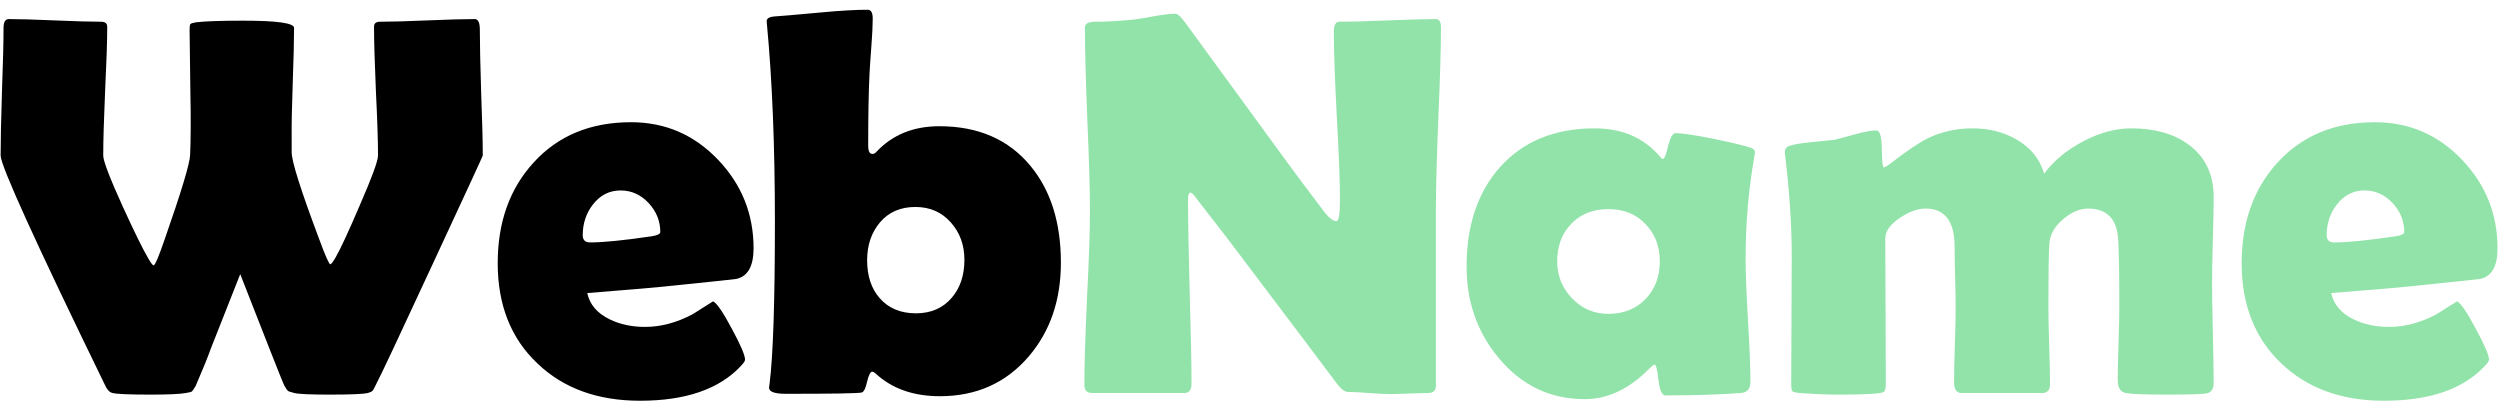
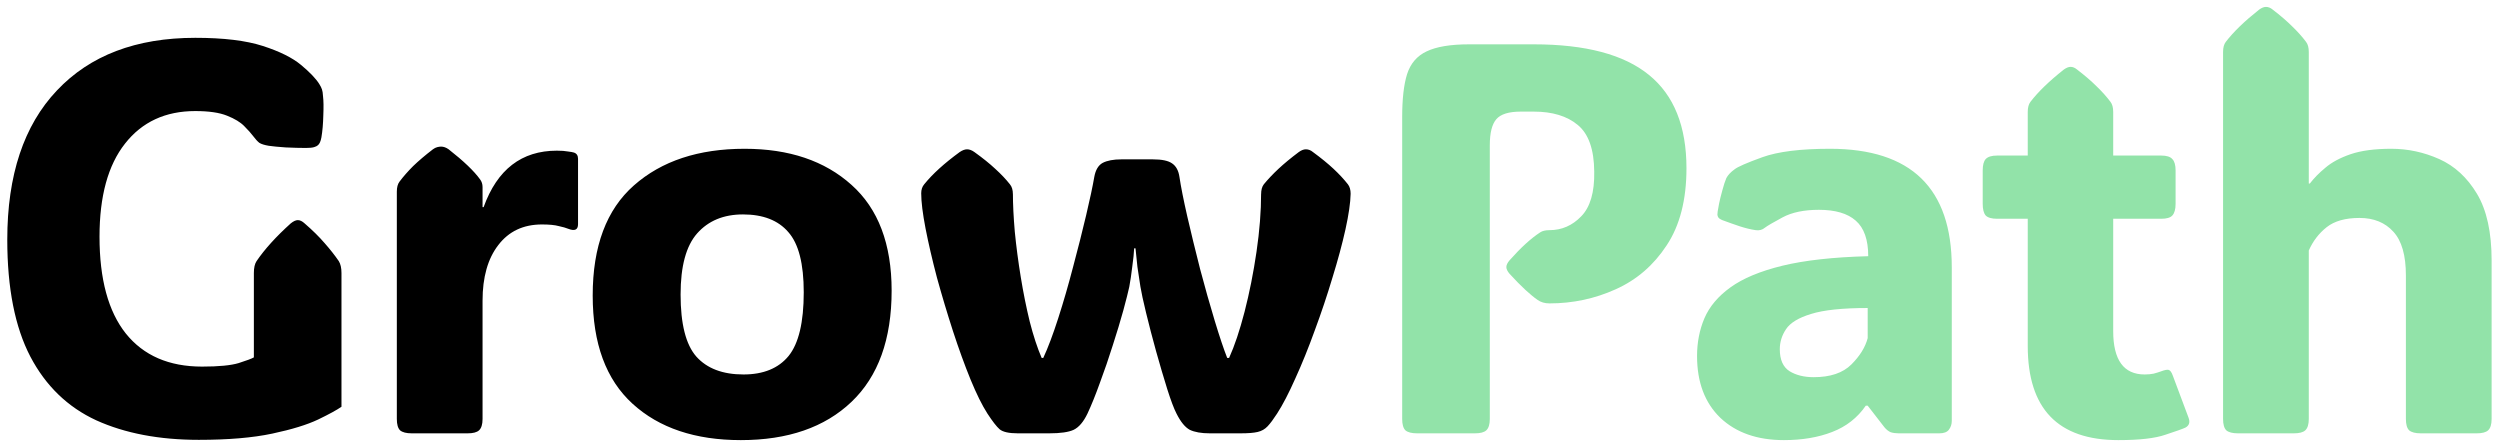
- <svg xmlns="http://www.w3.org/2000/svg" width="229" height="37" viewBox="0 0 229 37" fill="none">
-   <path d="M44.222 14.247C44.222 14.296 42.708 17.576 39.681 24.086C36.605 30.727 34.847 34.462 34.407 35.292C34.261 35.585 34.171 35.748 34.139 35.78C34.074 35.862 33.919 35.935 33.675 36C33.268 36.098 32.112 36.147 30.208 36.147C28.434 36.147 27.352 36.098 26.961 36C26.635 35.919 26.44 35.853 26.375 35.805C26.31 35.756 26.204 35.601 26.058 35.341C25.96 35.162 25.496 34.014 24.666 31.898L22.005 25.111L19.295 31.972C19.018 32.753 18.562 33.876 17.928 35.341C17.765 35.617 17.651 35.788 17.586 35.853C17.521 35.902 17.334 35.951 17.024 36C16.471 36.098 15.405 36.147 13.826 36.147C11.873 36.147 10.701 36.098 10.31 36C10.034 35.935 9.806 35.699 9.627 35.292C3.247 22.19 0.057 15.175 0.057 14.247C0.057 12.945 0.097 11 0.179 8.412C0.276 5.808 0.325 3.855 0.325 2.553C0.325 2.016 0.488 1.747 0.813 1.747C1.741 1.747 3.141 1.788 5.013 1.869C6.901 1.951 8.317 1.991 9.261 1.991C9.635 1.991 9.822 2.146 9.822 2.455C9.822 3.757 9.757 5.727 9.627 8.363C9.513 10.984 9.456 12.945 9.456 14.247C9.456 14.735 10.05 16.29 11.238 18.91C12.312 21.254 13.094 22.841 13.582 23.671C13.826 24.094 13.989 24.306 14.07 24.306C14.2 24.306 14.534 23.524 15.071 21.962C16.601 17.584 17.383 14.996 17.415 14.198C17.48 12.701 17.488 10.796 17.439 8.485C17.391 5.149 17.366 3.236 17.366 2.748C17.366 2.439 17.391 2.26 17.439 2.211C17.488 2.146 17.667 2.089 17.977 2.04C18.807 1.942 20.239 1.894 22.273 1.894C25.382 1.894 26.936 2.113 26.936 2.553C26.936 3.643 26.896 5.336 26.814 7.631C26.733 9.861 26.701 11.553 26.717 12.709V13.954C26.717 14.784 27.555 17.429 29.231 21.889C29.801 23.435 30.143 24.208 30.257 24.208C30.338 24.208 30.501 23.996 30.745 23.573C31.201 22.776 31.933 21.197 32.942 18.837C34.065 16.265 34.627 14.735 34.627 14.247C34.627 12.929 34.562 10.959 34.432 8.339C34.318 5.702 34.261 3.733 34.261 2.431C34.261 2.138 34.448 1.991 34.822 1.991C35.783 1.991 37.223 1.951 39.144 1.869C41.08 1.788 42.529 1.747 43.489 1.747C43.798 1.747 43.953 2.073 43.953 2.724C43.953 4.009 43.994 5.938 44.075 8.51C44.173 11.065 44.222 12.977 44.222 14.247ZM69.027 22.743C69.027 24.387 68.498 25.323 67.44 25.551C67.261 25.583 65.577 25.762 62.387 26.088C60.466 26.299 57.602 26.552 53.793 26.845C54.021 27.903 54.713 28.708 55.868 29.262C56.812 29.717 57.886 29.945 59.091 29.945C60.539 29.945 61.996 29.555 63.461 28.773C64.079 28.383 64.698 27.992 65.316 27.602C65.658 27.764 66.228 28.594 67.025 30.092C67.839 31.589 68.246 32.541 68.246 32.948C68.246 33.062 68.124 33.249 67.88 33.51C65.894 35.642 62.81 36.708 58.627 36.708C54.753 36.708 51.628 35.577 49.252 33.315C46.81 31.02 45.59 27.951 45.59 24.11C45.59 20.367 46.68 17.299 48.861 14.906C51.107 12.432 54.086 11.195 57.797 11.195C60.922 11.195 63.575 12.335 65.756 14.613C67.937 16.892 69.027 19.602 69.027 22.743ZM60.482 21.254C60.482 20.245 60.124 19.358 59.408 18.593C58.692 17.828 57.838 17.445 56.845 17.445C55.819 17.445 54.973 17.877 54.306 18.739C53.687 19.537 53.378 20.473 53.378 21.547C53.378 21.986 53.606 22.206 54.062 22.206C55.266 22.206 57.138 22.019 59.677 21.645C60.214 21.563 60.482 21.433 60.482 21.254ZM97.178 24.061C97.178 27.48 96.201 30.336 94.248 32.631C92.165 35.072 89.447 36.293 86.094 36.293C83.652 36.293 81.683 35.593 80.186 34.193C80.072 34.096 79.974 34.047 79.893 34.047C79.73 34.047 79.575 34.348 79.429 34.95C79.299 35.552 79.136 35.886 78.94 35.951C78.664 36.033 76.344 36.073 71.982 36.073C70.957 36.073 70.444 35.886 70.444 35.512C70.444 35.463 70.461 35.341 70.493 35.145C70.819 32.558 70.981 27.626 70.981 20.351C70.981 13.401 70.737 7.354 70.249 2.211L70.225 1.942C70.225 1.682 70.477 1.535 70.981 1.503C71.34 1.487 72.755 1.365 75.23 1.137C76.971 0.974 78.387 0.893 79.478 0.893C79.787 0.893 79.941 1.161 79.941 1.698C79.941 2.333 79.901 3.171 79.819 4.213C79.722 5.499 79.665 6.345 79.648 6.752C79.567 8.363 79.526 10.56 79.526 13.344C79.526 13.848 79.657 14.101 79.917 14.101C80.047 14.101 80.169 14.036 80.283 13.905C81.748 12.343 83.669 11.562 86.045 11.562C89.609 11.562 92.393 12.774 94.394 15.199C96.25 17.445 97.178 20.399 97.178 24.061ZM88.34 23.793C88.34 22.442 87.925 21.303 87.095 20.375C86.265 19.431 85.182 18.959 83.848 18.959C82.481 18.959 81.398 19.431 80.601 20.375C79.819 21.303 79.429 22.458 79.429 23.842C79.429 25.274 79.811 26.43 80.576 27.309C81.39 28.236 82.497 28.7 83.897 28.7C85.28 28.7 86.379 28.22 87.192 27.26C87.957 26.365 88.34 25.209 88.34 23.793Z" fill="black" />
-   <path d="M131.993 2.504C131.993 4.359 131.912 7.151 131.749 10.878C131.603 14.589 131.529 17.38 131.529 19.252V35.341C131.529 35.78 131.293 36 130.821 36C130.431 36 129.837 36.016 129.039 36.049C128.258 36.081 127.672 36.098 127.281 36.098C126.858 36.098 126.223 36.065 125.377 36C124.531 35.935 123.896 35.902 123.473 35.902C123.18 35.902 122.83 35.634 122.423 35.097C121.251 33.518 118.614 30.019 114.513 24.599C113.39 23.085 111.681 20.855 109.386 17.909C109.321 17.811 109.199 17.714 109.02 17.616C108.889 17.73 108.824 17.909 108.824 18.153C108.824 20.041 108.873 22.873 108.971 26.649C109.085 30.425 109.142 33.258 109.142 35.145C109.142 35.715 108.922 36 108.482 36H100.035C99.563 36 99.327 35.748 99.327 35.243C99.327 33.485 99.409 30.832 99.571 27.284C99.75 23.736 99.84 21.075 99.84 19.301C99.84 17.429 99.758 14.63 99.596 10.902C99.449 7.175 99.376 4.384 99.376 2.528C99.376 2.17 99.693 1.991 100.328 1.991C101.272 1.991 102.436 1.926 103.819 1.796C104.145 1.763 104.788 1.658 105.748 1.479C106.562 1.332 107.205 1.259 107.677 1.259C107.872 1.259 108.173 1.535 108.58 2.089L117.687 14.565C118.5 15.688 119.729 17.331 121.373 19.496C121.78 20.001 122.13 20.253 122.423 20.253C122.634 20.253 122.74 19.618 122.74 18.349C122.74 16.64 122.643 14.068 122.447 10.634C122.268 7.2 122.179 4.62 122.179 2.895C122.179 2.292 122.35 1.991 122.691 1.991C123.668 1.991 125.141 1.951 127.11 1.869C129.08 1.788 130.553 1.747 131.529 1.747C131.839 1.747 131.993 1.999 131.993 2.504ZM159.899 23.793C159.899 25.046 159.973 26.91 160.119 29.384C160.266 31.858 160.339 33.713 160.339 34.95C160.339 35.601 160.054 35.951 159.484 36C157.466 36.147 155.155 36.22 152.551 36.22C152.242 36.22 152.03 35.756 151.916 34.828C151.818 33.884 151.696 33.404 151.55 33.388C151.42 33.453 151.249 33.591 151.037 33.803C149.214 35.642 147.261 36.562 145.178 36.562C142.004 36.562 139.375 35.308 137.292 32.802C135.323 30.458 134.338 27.659 134.338 24.403C134.338 20.644 135.355 17.616 137.39 15.321C139.506 12.945 142.403 11.757 146.081 11.757C148.636 11.757 150.655 12.652 152.136 14.442C152.201 14.524 152.258 14.565 152.307 14.565C152.453 14.565 152.616 14.174 152.795 13.393C152.99 12.595 153.218 12.196 153.479 12.196C154.081 12.196 155.228 12.367 156.921 12.709C158.532 13.034 159.688 13.311 160.388 13.539C160.632 13.637 160.754 13.767 160.754 13.93C160.754 13.995 160.729 14.166 160.681 14.442C160.16 17.388 159.899 20.505 159.899 23.793ZM152.038 23.939C152.038 22.556 151.599 21.417 150.72 20.521C149.857 19.61 148.726 19.154 147.326 19.154C145.926 19.154 144.795 19.602 143.933 20.497C143.07 21.392 142.639 22.54 142.639 23.939C142.639 25.258 143.094 26.389 144.006 27.333C144.917 28.277 146.024 28.749 147.326 28.749C148.71 28.749 149.841 28.301 150.72 27.406C151.599 26.495 152.038 25.339 152.038 23.939ZM202.771 35.097C202.771 35.666 202.527 35.984 202.039 36.049C201.551 36.114 200.346 36.147 198.426 36.147C196.44 36.147 195.203 36.098 194.715 36C194.227 35.902 193.982 35.504 193.982 34.804C193.982 34.055 194.007 32.94 194.056 31.459C194.104 29.962 194.129 28.838 194.129 28.09C194.129 25.241 194.096 23.215 194.031 22.011C193.934 20.074 193.014 19.105 191.272 19.105C190.507 19.105 189.743 19.431 188.978 20.082C188.229 20.717 187.814 21.425 187.732 22.206C187.667 22.89 187.635 24.892 187.635 28.212C187.635 28.977 187.659 30.141 187.708 31.703C187.757 33.249 187.781 34.413 187.781 35.194C187.781 35.731 187.545 36 187.073 36H179.676C179.22 36 178.992 35.666 178.992 34.999C178.992 34.234 179.017 33.087 179.065 31.557C179.114 30.027 179.139 28.871 179.139 28.09C179.139 27.488 179.122 26.576 179.09 25.355C179.057 24.135 179.041 23.215 179.041 22.597C179.041 20.269 178.154 19.105 176.38 19.105C175.664 19.105 174.891 19.382 174.061 19.936C173.149 20.538 172.693 21.172 172.693 21.84C172.693 23.321 172.701 25.535 172.718 28.48C172.734 31.426 172.742 33.632 172.742 35.097C172.742 35.504 172.693 35.756 172.596 35.853C172.498 35.951 172.246 36.016 171.839 36.049C171.106 36.114 169.951 36.147 168.372 36.147C167.347 36.147 166.183 36.098 164.881 36C164.49 35.967 164.254 35.91 164.173 35.829C164.108 35.748 164.075 35.504 164.075 35.097C164.075 33.795 164.083 31.85 164.1 29.262C164.116 26.658 164.124 24.704 164.124 23.402C164.124 20.733 163.929 17.73 163.538 14.394C163.506 14.198 163.489 14.052 163.489 13.954C163.489 13.677 163.603 13.49 163.831 13.393C164.189 13.246 164.865 13.124 165.857 13.026C167.078 12.912 167.802 12.839 168.03 12.807C168.193 12.774 168.836 12.603 169.959 12.294C170.757 12.066 171.399 11.952 171.888 11.952C172.197 11.952 172.36 12.522 172.376 13.661C172.392 14.784 172.457 15.346 172.571 15.346C172.734 15.281 172.921 15.167 173.133 15.004C174.598 13.865 175.753 13.083 176.6 12.66C177.853 12.058 179.212 11.757 180.677 11.757C182.174 11.757 183.509 12.091 184.681 12.758C185.999 13.507 186.854 14.556 187.244 15.907C188.107 14.735 189.295 13.751 190.809 12.953C192.322 12.156 193.795 11.757 195.228 11.757C197.376 11.757 199.126 12.253 200.477 13.246C202.007 14.369 202.771 15.972 202.771 18.056C202.771 18.918 202.747 20.22 202.698 21.962C202.649 23.687 202.625 24.981 202.625 25.844C202.625 26.869 202.649 28.415 202.698 30.482C202.747 32.533 202.771 34.071 202.771 35.097ZM228.773 22.743C228.773 24.387 228.244 25.323 227.187 25.551C227.007 25.583 225.323 25.762 222.133 26.088C220.212 26.299 217.348 26.552 213.539 26.845C213.767 27.903 214.459 28.708 215.614 29.262C216.558 29.717 217.632 29.945 218.837 29.945C220.285 29.945 221.742 29.555 223.207 28.773C223.826 28.383 224.444 27.992 225.062 27.602C225.404 27.764 225.974 28.594 226.771 30.092C227.585 31.589 227.992 32.541 227.992 32.948C227.992 33.062 227.87 33.249 227.626 33.51C225.64 35.642 222.556 36.708 218.373 36.708C214.499 36.708 211.374 35.577 208.998 33.315C206.557 31.02 205.336 27.951 205.336 24.11C205.336 20.367 206.426 17.299 208.607 14.906C210.854 12.432 213.832 11.195 217.543 11.195C220.668 11.195 223.321 12.335 225.502 14.613C227.683 16.892 228.773 19.602 228.773 22.743ZM220.229 21.254C220.229 20.245 219.87 19.358 219.154 18.593C218.438 17.828 217.584 17.445 216.591 17.445C215.565 17.445 214.719 17.877 214.052 18.739C213.433 19.537 213.124 20.473 213.124 21.547C213.124 21.986 213.352 22.206 213.808 22.206C215.012 22.206 216.884 22.019 219.423 21.645C219.96 21.563 220.229 21.433 220.229 21.254Z" fill="#92E3A9" />
+ <svg xmlns="http://www.w3.org/2000/svg" width="225" height="40" viewBox="0 0 225 40" fill="none">
+   <path d="M30.733 36.607C30.343 36.884 29.643 37.267 28.634 37.755C27.641 38.227 26.266 38.65 24.508 39.024C22.75 39.399 20.545 39.586 17.892 39.586C14.327 39.586 11.251 39 8.663 37.828C6.091 36.64 4.114 34.727 2.73 32.091C1.347 29.438 0.655 25.93 0.655 21.568C0.655 15.758 2.145 11.282 5.123 8.141C8.102 4.983 12.252 3.404 17.574 3.404C20.113 3.404 22.14 3.648 23.653 4.137C25.167 4.625 26.314 5.195 27.096 5.846C27.877 6.497 28.422 7.066 28.731 7.555C28.845 7.734 28.927 7.896 28.976 8.043C29.024 8.173 29.057 8.385 29.073 8.678C29.122 9.068 29.13 9.638 29.098 10.387C29.081 11.135 29.024 11.795 28.927 12.364C28.862 12.722 28.756 12.958 28.609 13.072C28.544 13.137 28.43 13.194 28.268 13.243C28.105 13.292 27.861 13.316 27.535 13.316C27.014 13.316 26.404 13.3 25.704 13.268C25.02 13.219 24.516 13.17 24.19 13.121C23.8 13.056 23.515 12.966 23.336 12.852C23.173 12.722 22.994 12.527 22.799 12.267C22.604 12.006 22.335 11.705 21.993 11.363C21.651 11.005 21.131 10.688 20.431 10.411C19.747 10.134 18.795 9.996 17.574 9.996C14.889 9.996 12.781 10.973 11.251 12.926C9.721 14.863 8.956 17.654 8.956 21.3C8.956 25.125 9.745 28.03 11.324 30.016C12.919 32.001 15.206 32.994 18.185 32.994C19.682 32.994 20.781 32.888 21.48 32.677C22.197 32.449 22.652 32.278 22.848 32.164V24.571C22.848 24.099 22.929 23.741 23.092 23.497C23.824 22.423 24.85 21.292 26.168 20.104C26.412 19.908 26.624 19.811 26.803 19.811C26.998 19.811 27.201 19.908 27.413 20.104C28.129 20.722 28.731 21.316 29.22 21.886C29.708 22.439 30.131 22.976 30.489 23.497C30.652 23.758 30.733 24.116 30.733 24.571V36.607ZM43.43 18.639H43.527C44.748 15.253 46.945 13.56 50.119 13.56C50.526 13.56 50.86 13.585 51.12 13.634C51.38 13.666 51.56 13.699 51.657 13.731C51.901 13.813 52.023 14 52.023 14.293V20.177C52.023 20.681 51.73 20.82 51.145 20.592C50.949 20.51 50.664 20.429 50.29 20.348C49.932 20.25 49.427 20.201 48.776 20.201C47.1 20.201 45.79 20.82 44.846 22.057C43.902 23.277 43.43 24.946 43.43 27.061V37.706C43.43 38.194 43.324 38.536 43.112 38.731C42.917 38.91 42.575 39 42.087 39H37.058C36.569 39 36.219 38.91 36.008 38.731C35.812 38.536 35.715 38.194 35.715 37.706V17.247C35.715 16.856 35.796 16.555 35.959 16.344C36.301 15.888 36.708 15.424 37.18 14.952C37.668 14.48 38.262 13.976 38.962 13.438C39.092 13.341 39.222 13.276 39.352 13.243C39.483 13.211 39.597 13.194 39.694 13.194C39.922 13.194 40.15 13.276 40.378 13.438C41.729 14.496 42.673 15.4 43.21 16.148C43.356 16.344 43.43 16.572 43.43 16.832V18.639ZM66.673 39.61C62.571 39.61 59.324 38.52 56.932 36.339C54.539 34.158 53.343 30.911 53.343 26.598C53.343 22.171 54.58 18.866 57.054 16.686C59.544 14.488 62.864 13.39 67.015 13.39C71.019 13.39 74.225 14.472 76.634 16.637C79.043 18.785 80.247 21.959 80.247 26.158C80.247 30.537 79.043 33.873 76.634 36.168C74.225 38.463 70.905 39.61 66.673 39.61ZM66.917 33.702C68.707 33.702 70.058 33.149 70.97 32.042C71.881 30.919 72.337 29.006 72.337 26.305C72.337 23.733 71.873 21.926 70.945 20.885C70.034 19.827 68.675 19.298 66.868 19.298C65.127 19.298 63.751 19.867 62.742 21.007C61.749 22.13 61.253 23.961 61.253 26.5C61.253 29.153 61.725 31.017 62.669 32.091C63.629 33.165 65.045 33.702 66.917 33.702ZM88.866 37.218C88.394 36.485 87.89 35.468 87.353 34.166C86.815 32.848 86.287 31.391 85.766 29.796C85.245 28.185 84.765 26.581 84.325 24.986C83.902 23.375 83.56 21.902 83.3 20.567C83.039 19.216 82.909 18.159 82.909 17.394C82.909 17.068 82.999 16.799 83.178 16.588C83.926 15.66 84.993 14.692 86.376 13.683C86.62 13.52 86.84 13.438 87.035 13.438C87.247 13.438 87.466 13.52 87.694 13.683C88.443 14.22 89.07 14.724 89.574 15.196C90.095 15.668 90.534 16.132 90.893 16.588C91.072 16.799 91.161 17.101 91.161 17.491V17.369C91.161 18.378 91.218 19.542 91.332 20.86C91.462 22.179 91.641 23.538 91.869 24.938C92.097 26.337 92.366 27.672 92.675 28.941C93 30.211 93.358 31.301 93.749 32.213H93.895C94.319 31.301 94.766 30.113 95.238 28.648C95.71 27.184 96.158 25.637 96.581 24.01C97.02 22.366 97.411 20.82 97.753 19.371C98.095 17.922 98.339 16.775 98.485 15.929C98.599 15.294 98.852 14.871 99.242 14.659C99.649 14.448 100.211 14.342 100.927 14.342H103.759C104.573 14.342 105.15 14.464 105.492 14.708C105.85 14.952 106.07 15.359 106.151 15.929C106.282 16.808 106.518 17.996 106.859 19.493C107.201 20.974 107.584 22.545 108.007 24.205C108.446 25.865 108.886 27.42 109.325 28.868C109.765 30.317 110.139 31.432 110.448 32.213H110.619C111.107 31.139 111.571 29.755 112.011 28.062C112.45 26.354 112.808 24.555 113.085 22.667C113.362 20.779 113.5 19.021 113.5 17.394V17.491C113.5 17.101 113.581 16.799 113.744 16.588C114.118 16.132 114.558 15.668 115.062 15.196C115.567 14.724 116.177 14.22 116.894 13.683C117.121 13.52 117.333 13.438 117.528 13.438C117.756 13.438 117.968 13.52 118.163 13.683C118.896 14.22 119.514 14.724 120.019 15.196C120.523 15.668 120.954 16.132 121.312 16.588C121.475 16.799 121.557 17.084 121.557 17.442C121.54 18.24 121.386 19.306 121.093 20.641C120.8 21.959 120.409 23.408 119.921 24.986C119.449 26.565 118.92 28.144 118.334 29.723C117.764 31.301 117.178 32.75 116.576 34.068C115.99 35.387 115.445 36.437 114.94 37.218C114.615 37.722 114.33 38.105 114.086 38.365C113.842 38.626 113.541 38.797 113.183 38.878C112.841 38.959 112.328 39 111.645 39H108.886C108.121 39 107.519 38.894 107.079 38.683C106.656 38.455 106.257 37.967 105.883 37.218C105.655 36.778 105.378 36.046 105.053 35.02C104.727 33.979 104.394 32.848 104.052 31.627C103.71 30.39 103.409 29.234 103.148 28.16C102.888 27.086 102.717 26.297 102.636 25.792C102.554 25.304 102.465 24.71 102.367 24.01C102.286 23.31 102.229 22.756 102.196 22.35H102.074C102.058 22.756 102.001 23.31 101.903 24.01C101.822 24.693 101.732 25.296 101.635 25.816C101.537 26.272 101.358 26.98 101.098 27.94C100.837 28.884 100.52 29.934 100.146 31.09C99.787 32.229 99.405 33.344 98.998 34.435C98.607 35.525 98.233 36.453 97.875 37.218C97.517 37.967 97.102 38.455 96.63 38.683C96.174 38.894 95.442 39 94.433 39H91.601C90.803 39 90.258 38.878 89.965 38.634C89.688 38.39 89.322 37.918 88.866 37.218ZM82.909 17.345V17.394C82.909 17.426 82.909 17.459 82.909 17.491V17.345ZM121.557 17.394V17.491V17.442C121.557 17.426 121.557 17.41 121.557 17.394Z" fill="black" />
+   <path d="M139.453 27.306C139.03 27.306 138.672 27.2 138.379 26.988C138.07 26.777 137.703 26.476 137.28 26.085C136.857 25.694 136.385 25.214 135.864 24.645C135.669 24.417 135.571 24.213 135.571 24.034C135.571 23.855 135.669 23.652 135.864 23.424C136.873 22.285 137.793 21.446 138.623 20.909C138.818 20.779 139.095 20.714 139.453 20.714C140.56 20.714 141.512 20.299 142.31 19.469C143.123 18.639 143.514 17.296 143.481 15.44C143.465 13.438 142.969 12.039 141.992 11.241C141.032 10.444 139.714 10.045 138.037 10.045H136.865C135.791 10.045 135.059 10.273 134.668 10.729C134.277 11.184 134.082 11.966 134.082 13.072V37.706C134.082 38.194 133.976 38.536 133.765 38.731C133.569 38.91 133.228 39 132.739 39H127.539C127.051 39 126.701 38.91 126.489 38.731C126.294 38.536 126.196 38.194 126.196 37.706V10.533C126.196 8.906 126.343 7.62 126.636 6.676C126.945 5.715 127.531 5.032 128.394 4.625C129.272 4.202 130.55 3.99 132.227 3.99H138.037C142.708 3.99 146.167 4.91 148.413 6.749C150.659 8.572 151.782 11.371 151.782 15.148C151.782 17.98 151.188 20.291 150 22.081C148.828 23.871 147.298 25.19 145.41 26.036C143.538 26.883 141.553 27.306 139.453 27.306ZM160.548 39.61C158.155 39.61 156.251 38.943 154.835 37.608C153.435 36.258 152.735 34.402 152.735 32.042C152.735 30.821 152.955 29.69 153.395 28.648C153.85 27.59 154.632 26.663 155.738 25.865C156.861 25.051 158.424 24.4 160.426 23.912C162.444 23.424 165.016 23.139 168.141 23.058C168.141 21.576 167.766 20.51 167.018 19.859C166.285 19.208 165.178 18.883 163.697 18.883C162.363 18.883 161.272 19.111 160.426 19.566C159.579 20.022 159.05 20.331 158.839 20.494C158.611 20.689 158.334 20.763 158.009 20.714C157.569 20.649 157.097 20.535 156.593 20.372C156.104 20.209 155.576 20.022 155.006 19.811C154.924 19.778 154.835 19.729 154.737 19.664C154.64 19.583 154.583 19.469 154.566 19.322C154.566 19.241 154.575 19.143 154.591 19.029C154.607 18.899 154.648 18.671 154.713 18.346C154.778 18.02 154.876 17.621 155.006 17.149C155.136 16.661 155.258 16.287 155.372 16.026C155.519 15.75 155.763 15.489 156.104 15.245C156.381 15.017 157.219 14.651 158.619 14.146C160.019 13.642 162.045 13.39 164.698 13.39C172.006 13.39 175.66 16.946 175.66 24.059V37.877C175.66 38.186 175.571 38.455 175.392 38.683C175.229 38.894 174.944 39 174.537 39H170.875C170.615 39 170.379 38.967 170.167 38.902C169.972 38.821 169.785 38.675 169.605 38.463L168.092 36.51H167.921C167.172 37.6 166.163 38.39 164.894 38.878C163.64 39.366 162.192 39.61 160.548 39.61ZM163.233 33.946C164.731 33.946 165.862 33.564 166.627 32.799C167.392 32.034 167.88 31.244 168.092 30.431V27.721C165.829 27.721 164.129 27.9 162.989 28.258C161.866 28.6 161.118 29.055 160.743 29.625C160.369 30.178 160.182 30.781 160.182 31.432C160.182 32.376 160.475 33.035 161.061 33.409C161.646 33.767 162.371 33.946 163.233 33.946ZM190.651 39.61C185.215 39.61 182.497 36.786 182.497 31.139V19.689H179.738C179.25 19.689 178.908 19.591 178.713 19.395C178.534 19.184 178.444 18.834 178.444 18.346V15.343C178.444 14.854 178.534 14.513 178.713 14.317C178.908 14.106 179.25 14 179.738 14H182.497V10.069C182.497 9.679 182.578 9.378 182.741 9.166C183.425 8.271 184.426 7.302 185.744 6.261C185.972 6.098 186.175 6.017 186.354 6.017C186.55 6.017 186.745 6.098 186.94 6.261C187.64 6.798 188.226 7.302 188.698 7.774C189.187 8.246 189.602 8.71 189.943 9.166C190.106 9.378 190.188 9.679 190.188 10.069V14H194.509C194.997 14 195.331 14.106 195.51 14.317C195.705 14.513 195.803 14.854 195.803 15.343V18.346C195.803 18.834 195.705 19.184 195.51 19.395C195.331 19.591 194.997 19.689 194.509 19.689H190.188V29.796C190.188 32.4 191.132 33.702 193.02 33.702C193.312 33.702 193.581 33.678 193.825 33.629C194.069 33.564 194.281 33.499 194.46 33.434C194.802 33.303 195.038 33.255 195.168 33.287C195.314 33.32 195.445 33.499 195.559 33.824L196.975 37.608C197.121 38.015 197.023 38.308 196.682 38.487C196.438 38.601 195.843 38.813 194.899 39.122C193.972 39.448 192.556 39.61 190.651 39.61ZM207.791 37.706C207.791 38.194 207.685 38.536 207.474 38.731C207.278 38.91 206.937 39 206.448 39H201.419C200.931 39 200.581 38.91 200.369 38.731C200.174 38.536 200.076 38.194 200.076 37.706V4.674C200.076 4.283 200.158 3.982 200.32 3.771C201.004 2.875 202.005 1.907 203.323 0.865C203.551 0.702 203.755 0.621 203.934 0.621C204.145 0.621 204.349 0.702 204.544 0.865C205.244 1.402 205.83 1.907 206.302 2.379C206.79 2.851 207.205 3.315 207.547 3.771C207.71 3.982 207.791 4.283 207.791 4.674V16.515H207.889C208.247 16.043 208.711 15.571 209.28 15.099C209.85 14.61 210.607 14.204 211.551 13.878C212.511 13.552 213.732 13.39 215.213 13.39C216.71 13.39 218.151 13.699 219.534 14.317C220.918 14.936 222.049 15.977 222.928 17.442C223.807 18.907 224.246 20.909 224.246 23.448V37.706C224.246 38.194 224.14 38.536 223.929 38.731C223.733 38.91 223.392 39 222.903 39H217.874C217.386 39 217.036 38.91 216.824 38.731C216.629 38.536 216.531 38.194 216.531 37.706V24.791C216.531 22.984 216.157 21.674 215.408 20.86C214.66 20.03 213.642 19.615 212.356 19.615C211.087 19.615 210.102 19.892 209.402 20.445C208.702 20.999 208.165 21.699 207.791 22.545V37.706Z" fill="#92E3A9" />
</svg>
